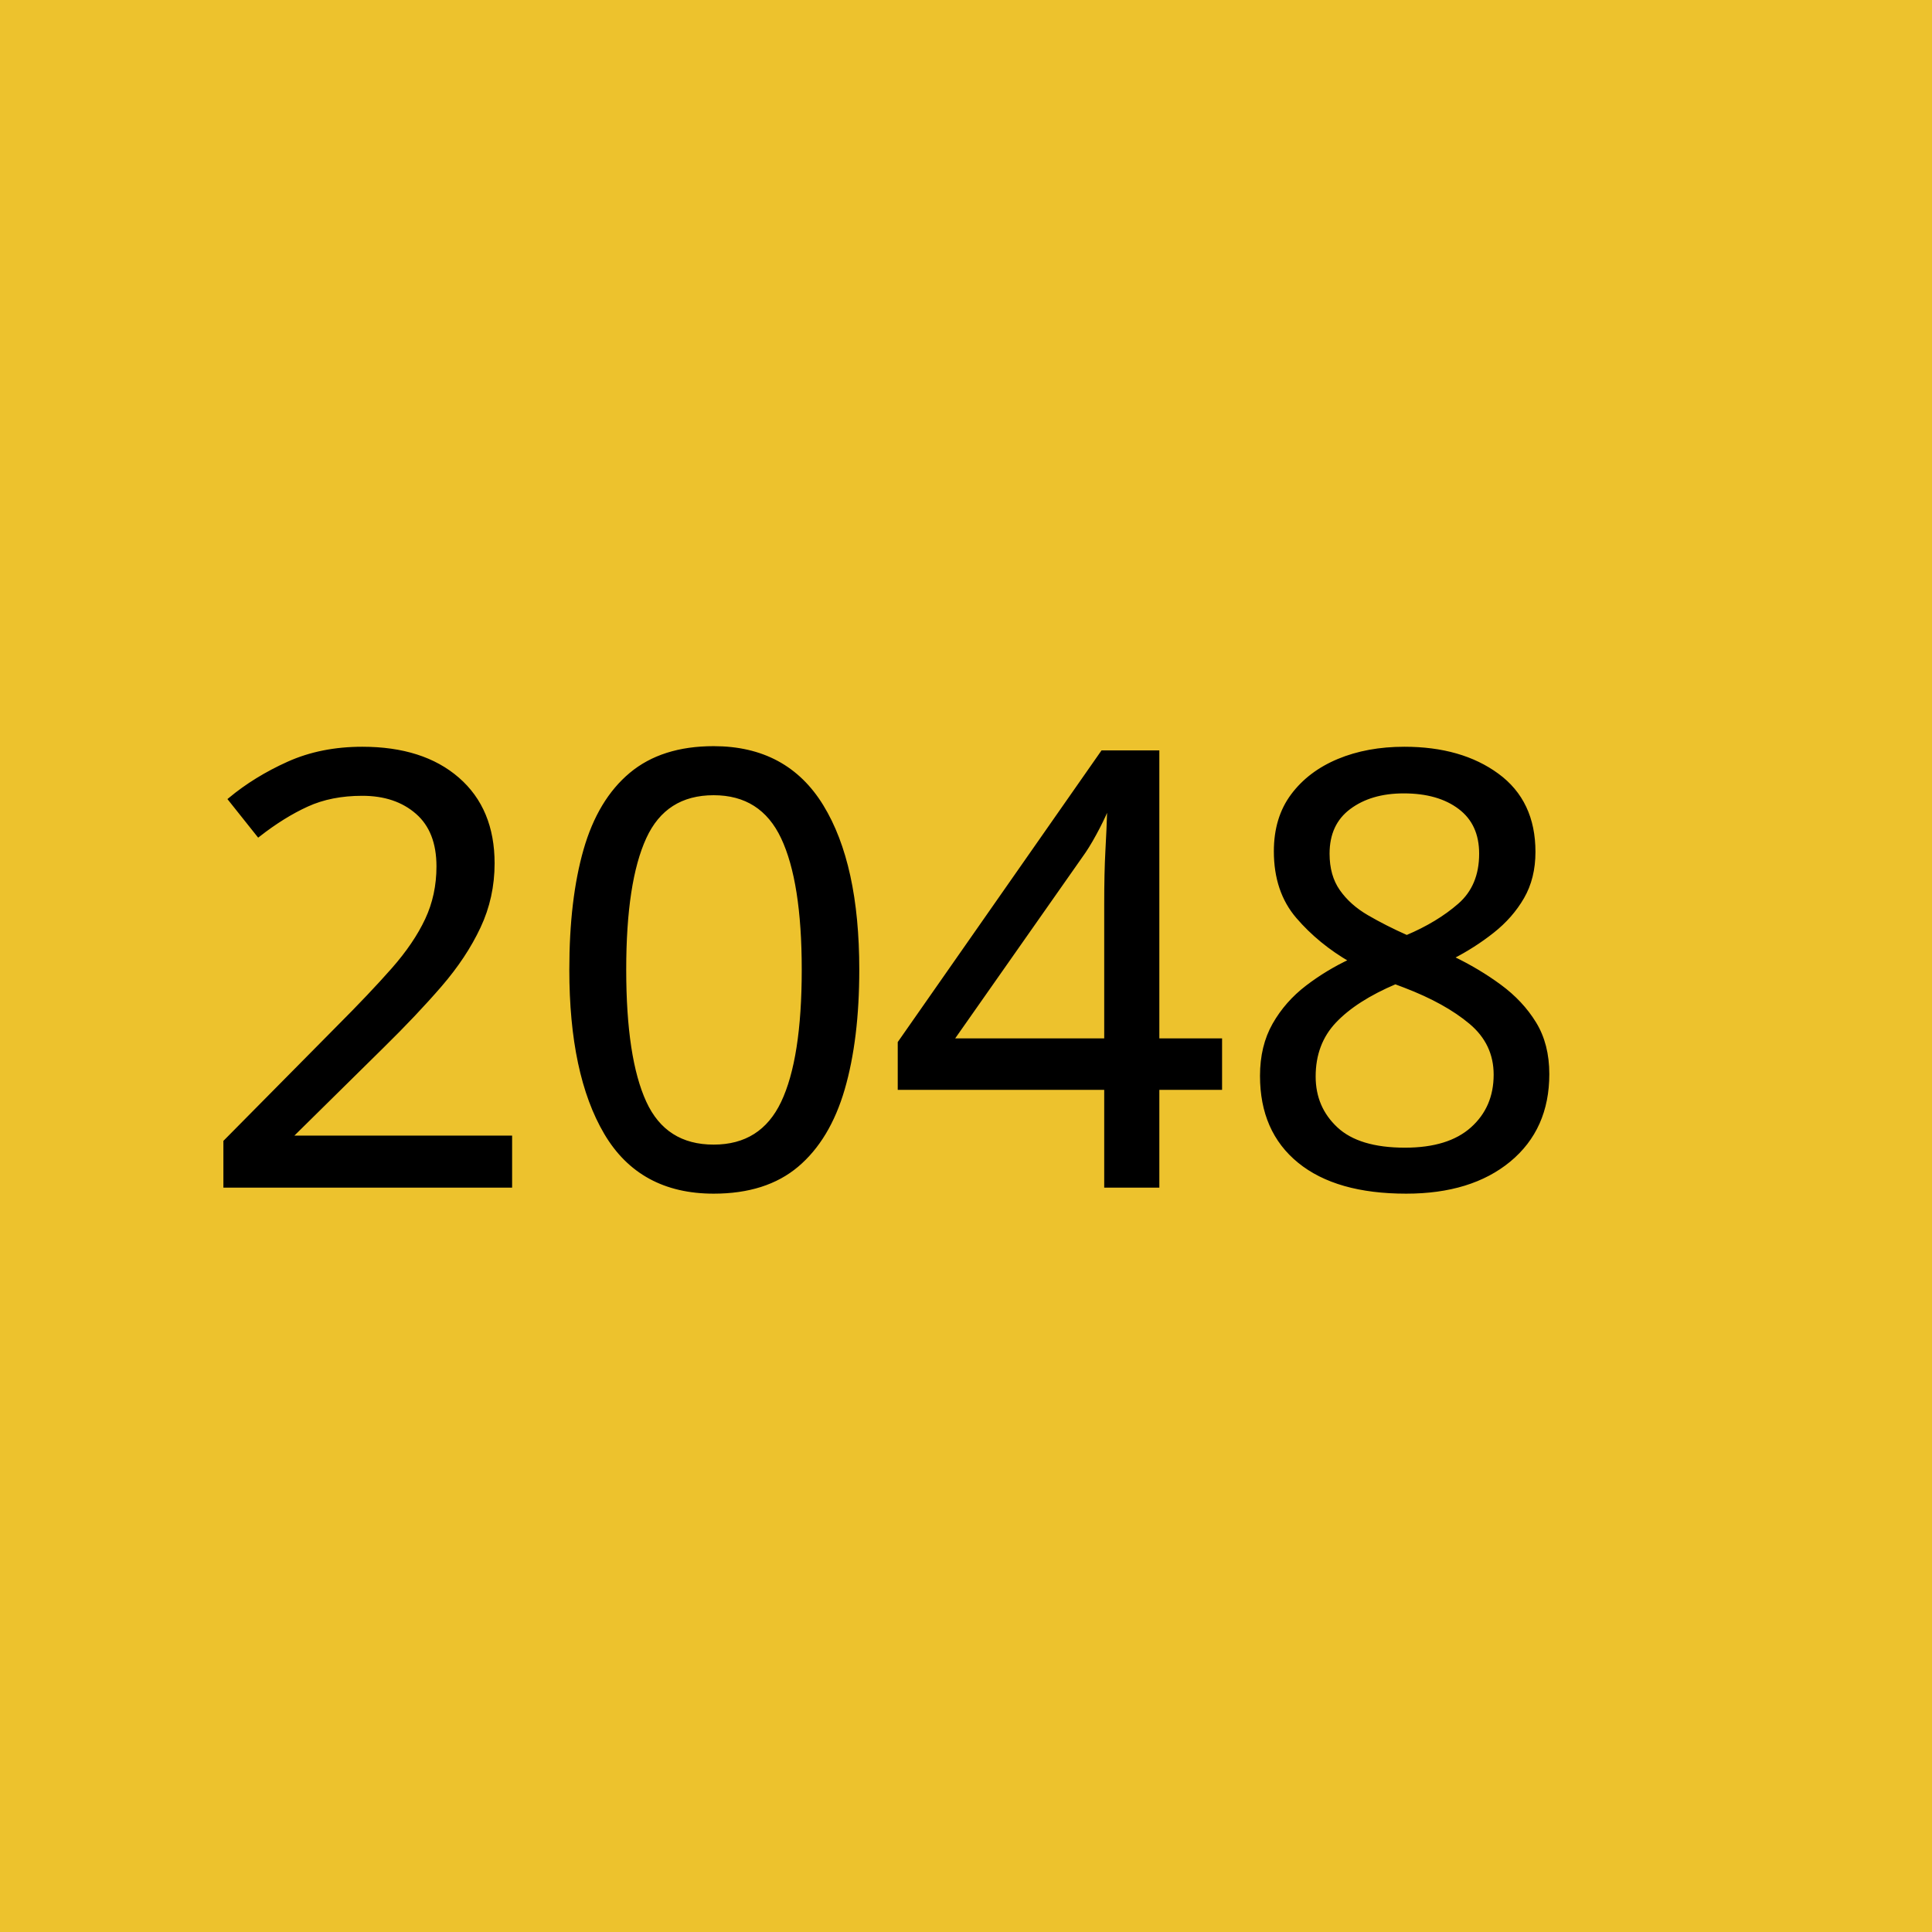
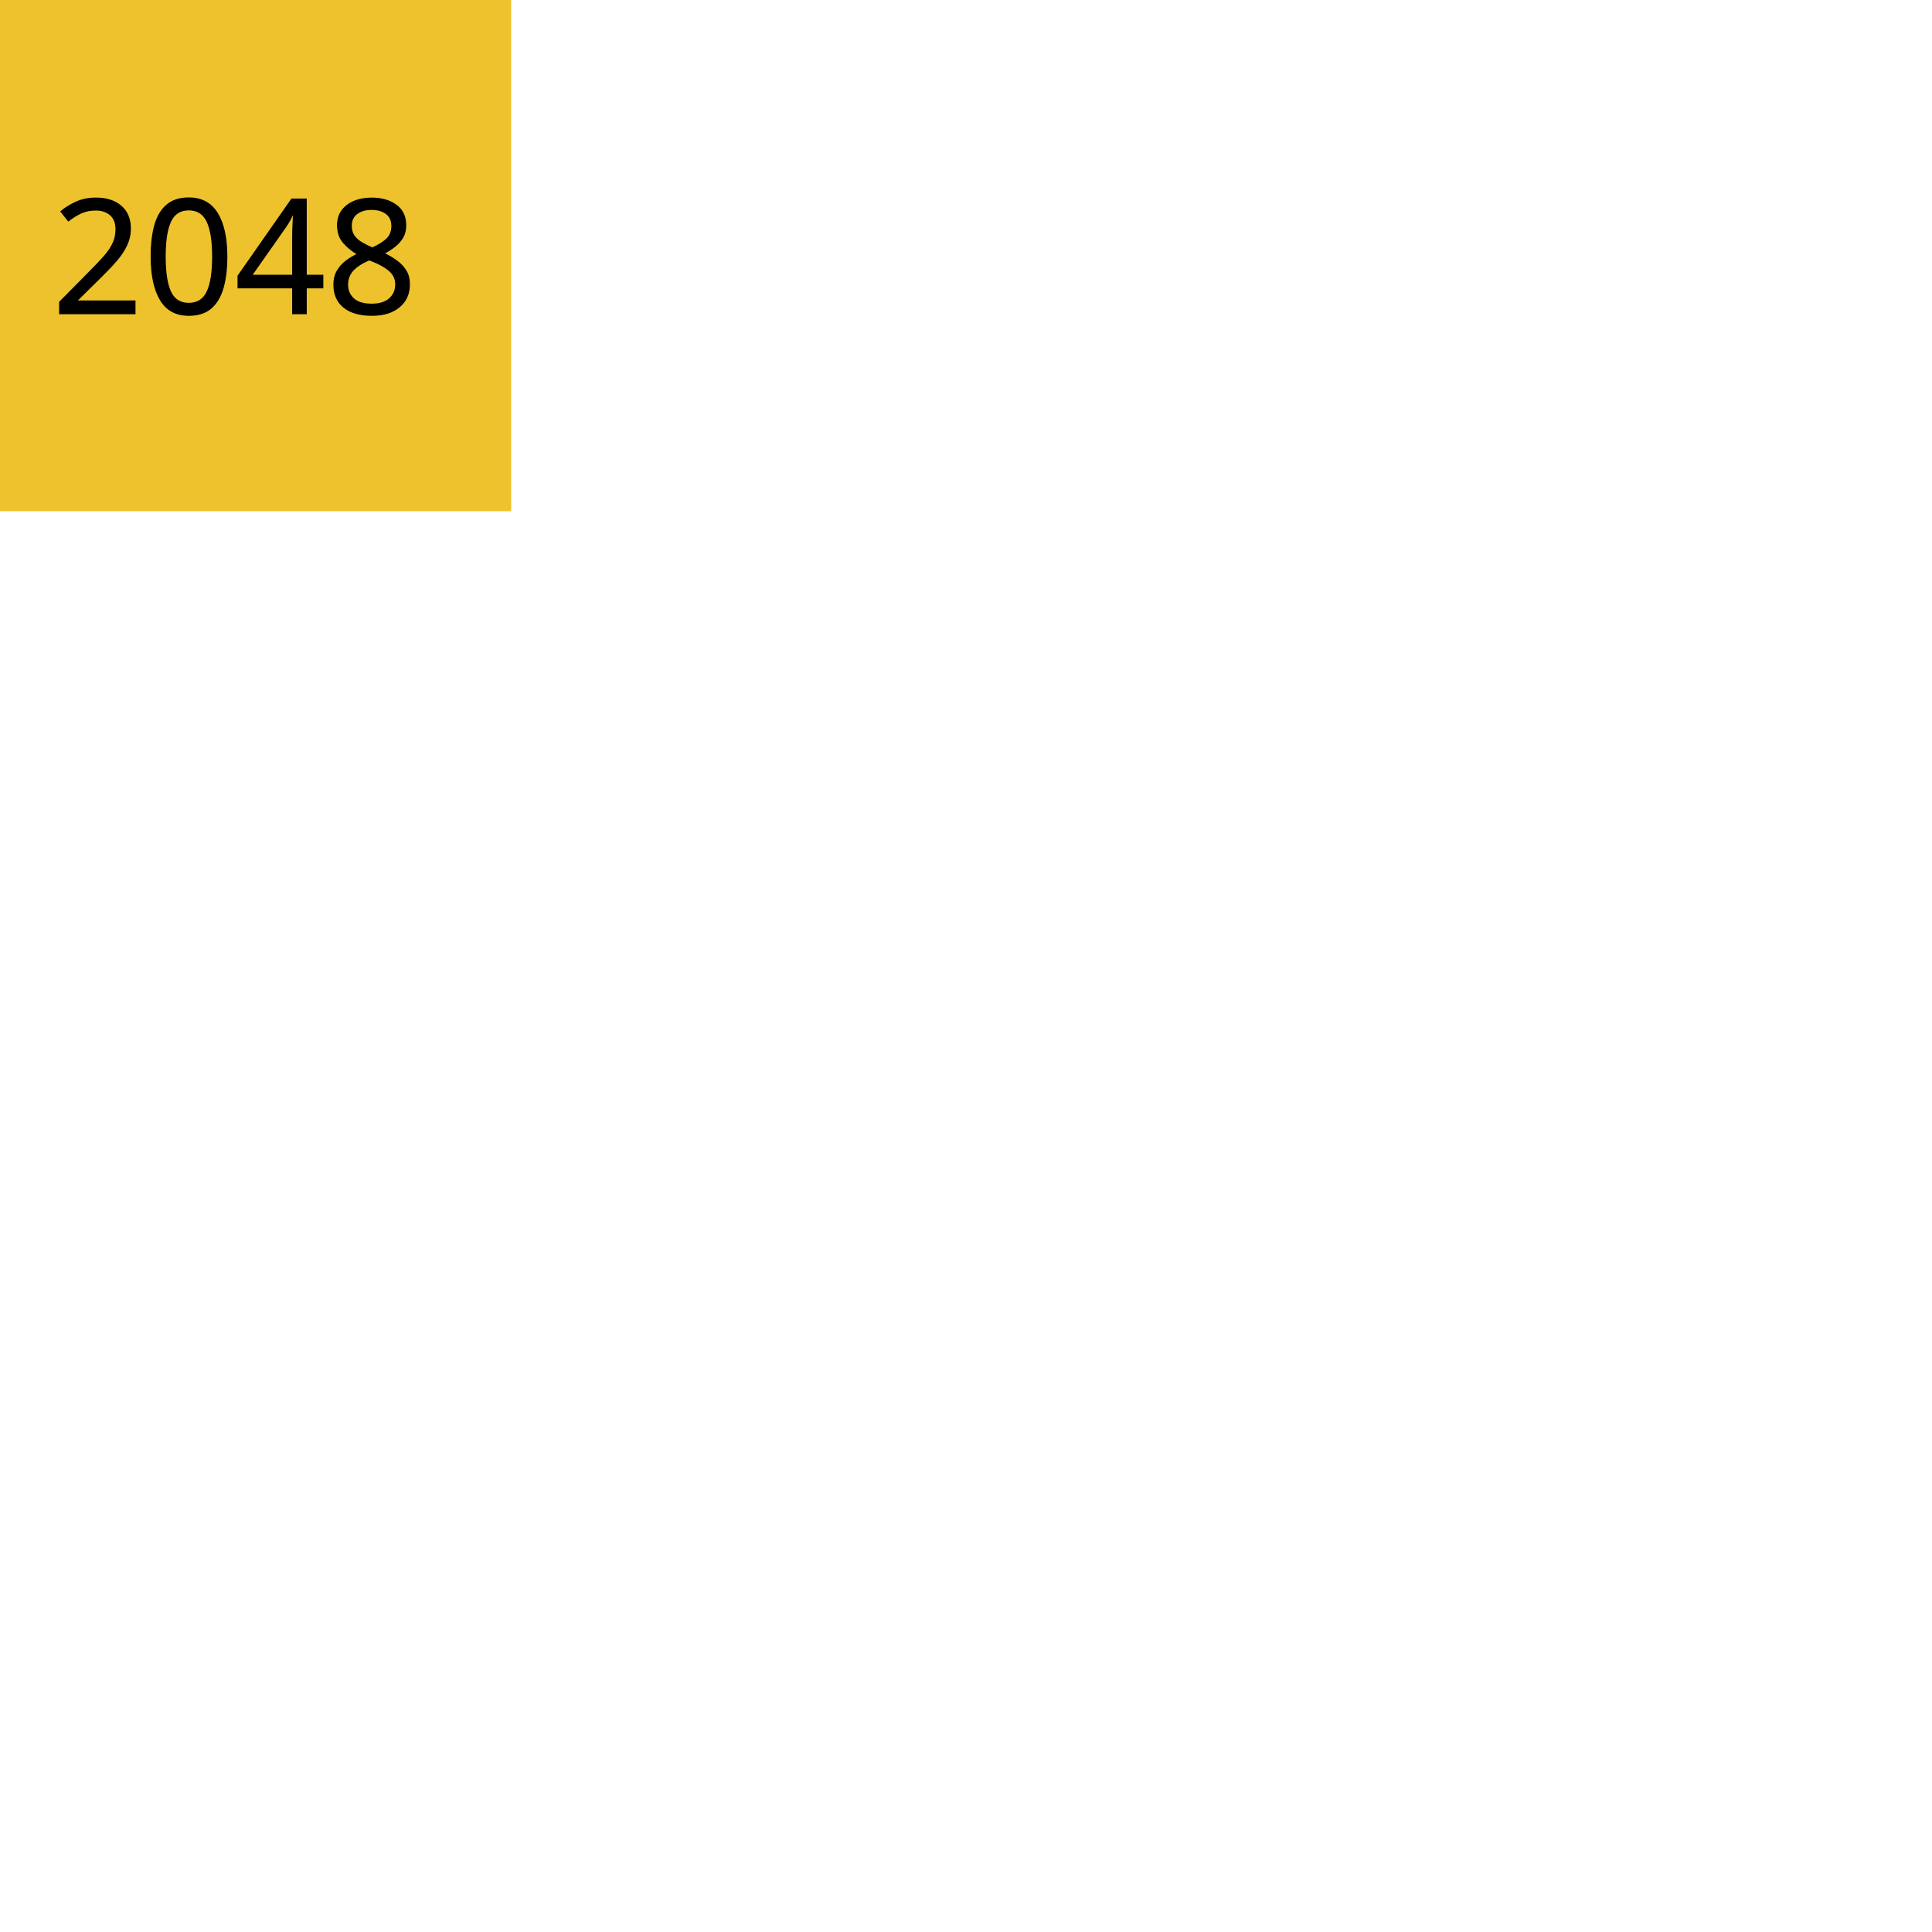
- <svg xmlns="http://www.w3.org/2000/svg" width="128" height="128" viewBox="0 0 33.867 33.867" version="1.1" id="svg1">
+ <svg xmlns="http://www.w3.org/2000/svg" width="128" height="128" viewBox="0 0 128 128" version="1.1" id="svg1">
  <defs id="defs1">
    <rect x="-0.974" y="0" width="512.539" height="514.488" id="rect16" />
  </defs>
  <g id="layer1" transform="translate(-50.8,-50.8)">
    <path style="fill:#edc22d;fill-opacity:1;fill-rule:evenodd;stroke:none;stroke-width:0.065;stroke-opacity:1" d="M 50.8,67.733 V 50.8 H 67.733 84.667 V 67.733 84.667 H 67.733 50.8 Z" id="path16" />
    <text xml:space="preserve" transform="matrix(0.06614583,0,0,0.06614583,54.30508,62.22204)" id="text16" style="font-style:normal;font-variant:normal;font-weight:normal;font-stretch:normal;font-size:160px;font-family:sans-serif;-inkscape-font-specification:'sans-serif, Normal';font-variant-ligatures:normal;font-variant-caps:normal;font-variant-numeric:normal;font-variant-east-asian:normal;white-space:pre;shape-inside:url(#rect16);fill:#000000;fill-opacity:1;fill-rule:evenodd;stroke:#000000;stroke-opacity:1">
      <tspan x="-0.975" y="141.562" id="tspan2">2048</tspan>
    </text>
  </g>
</svg>
